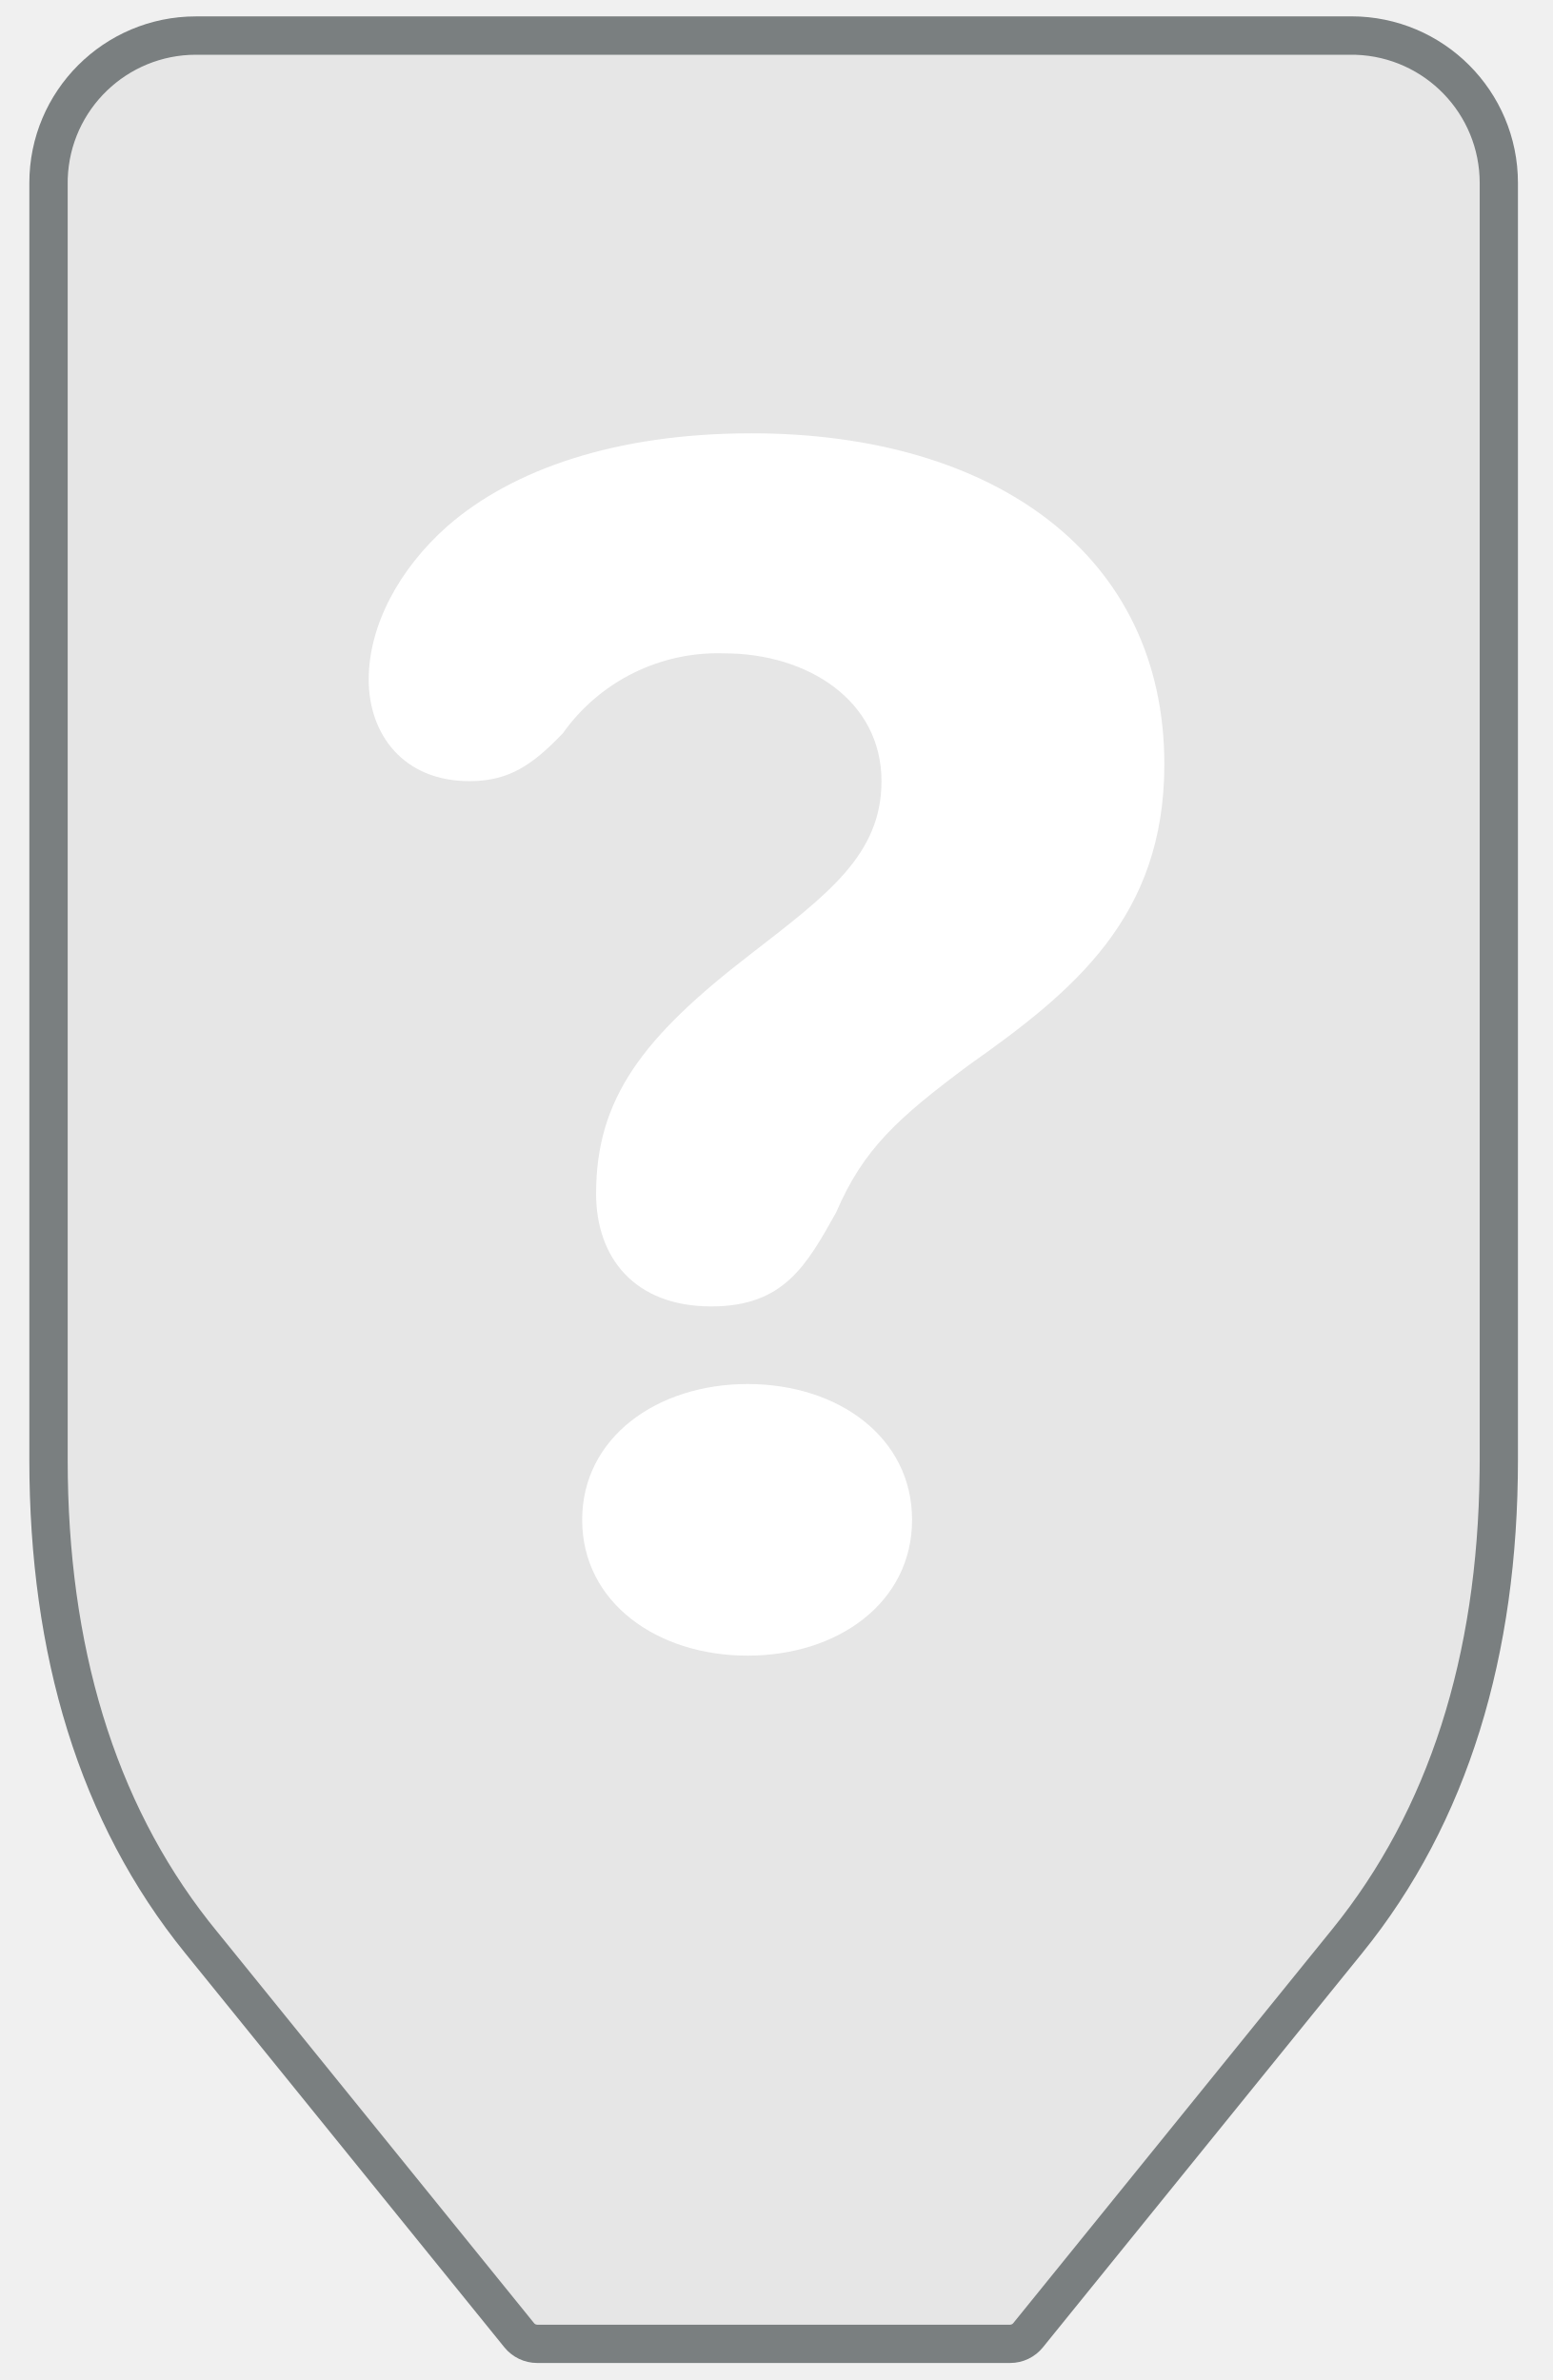
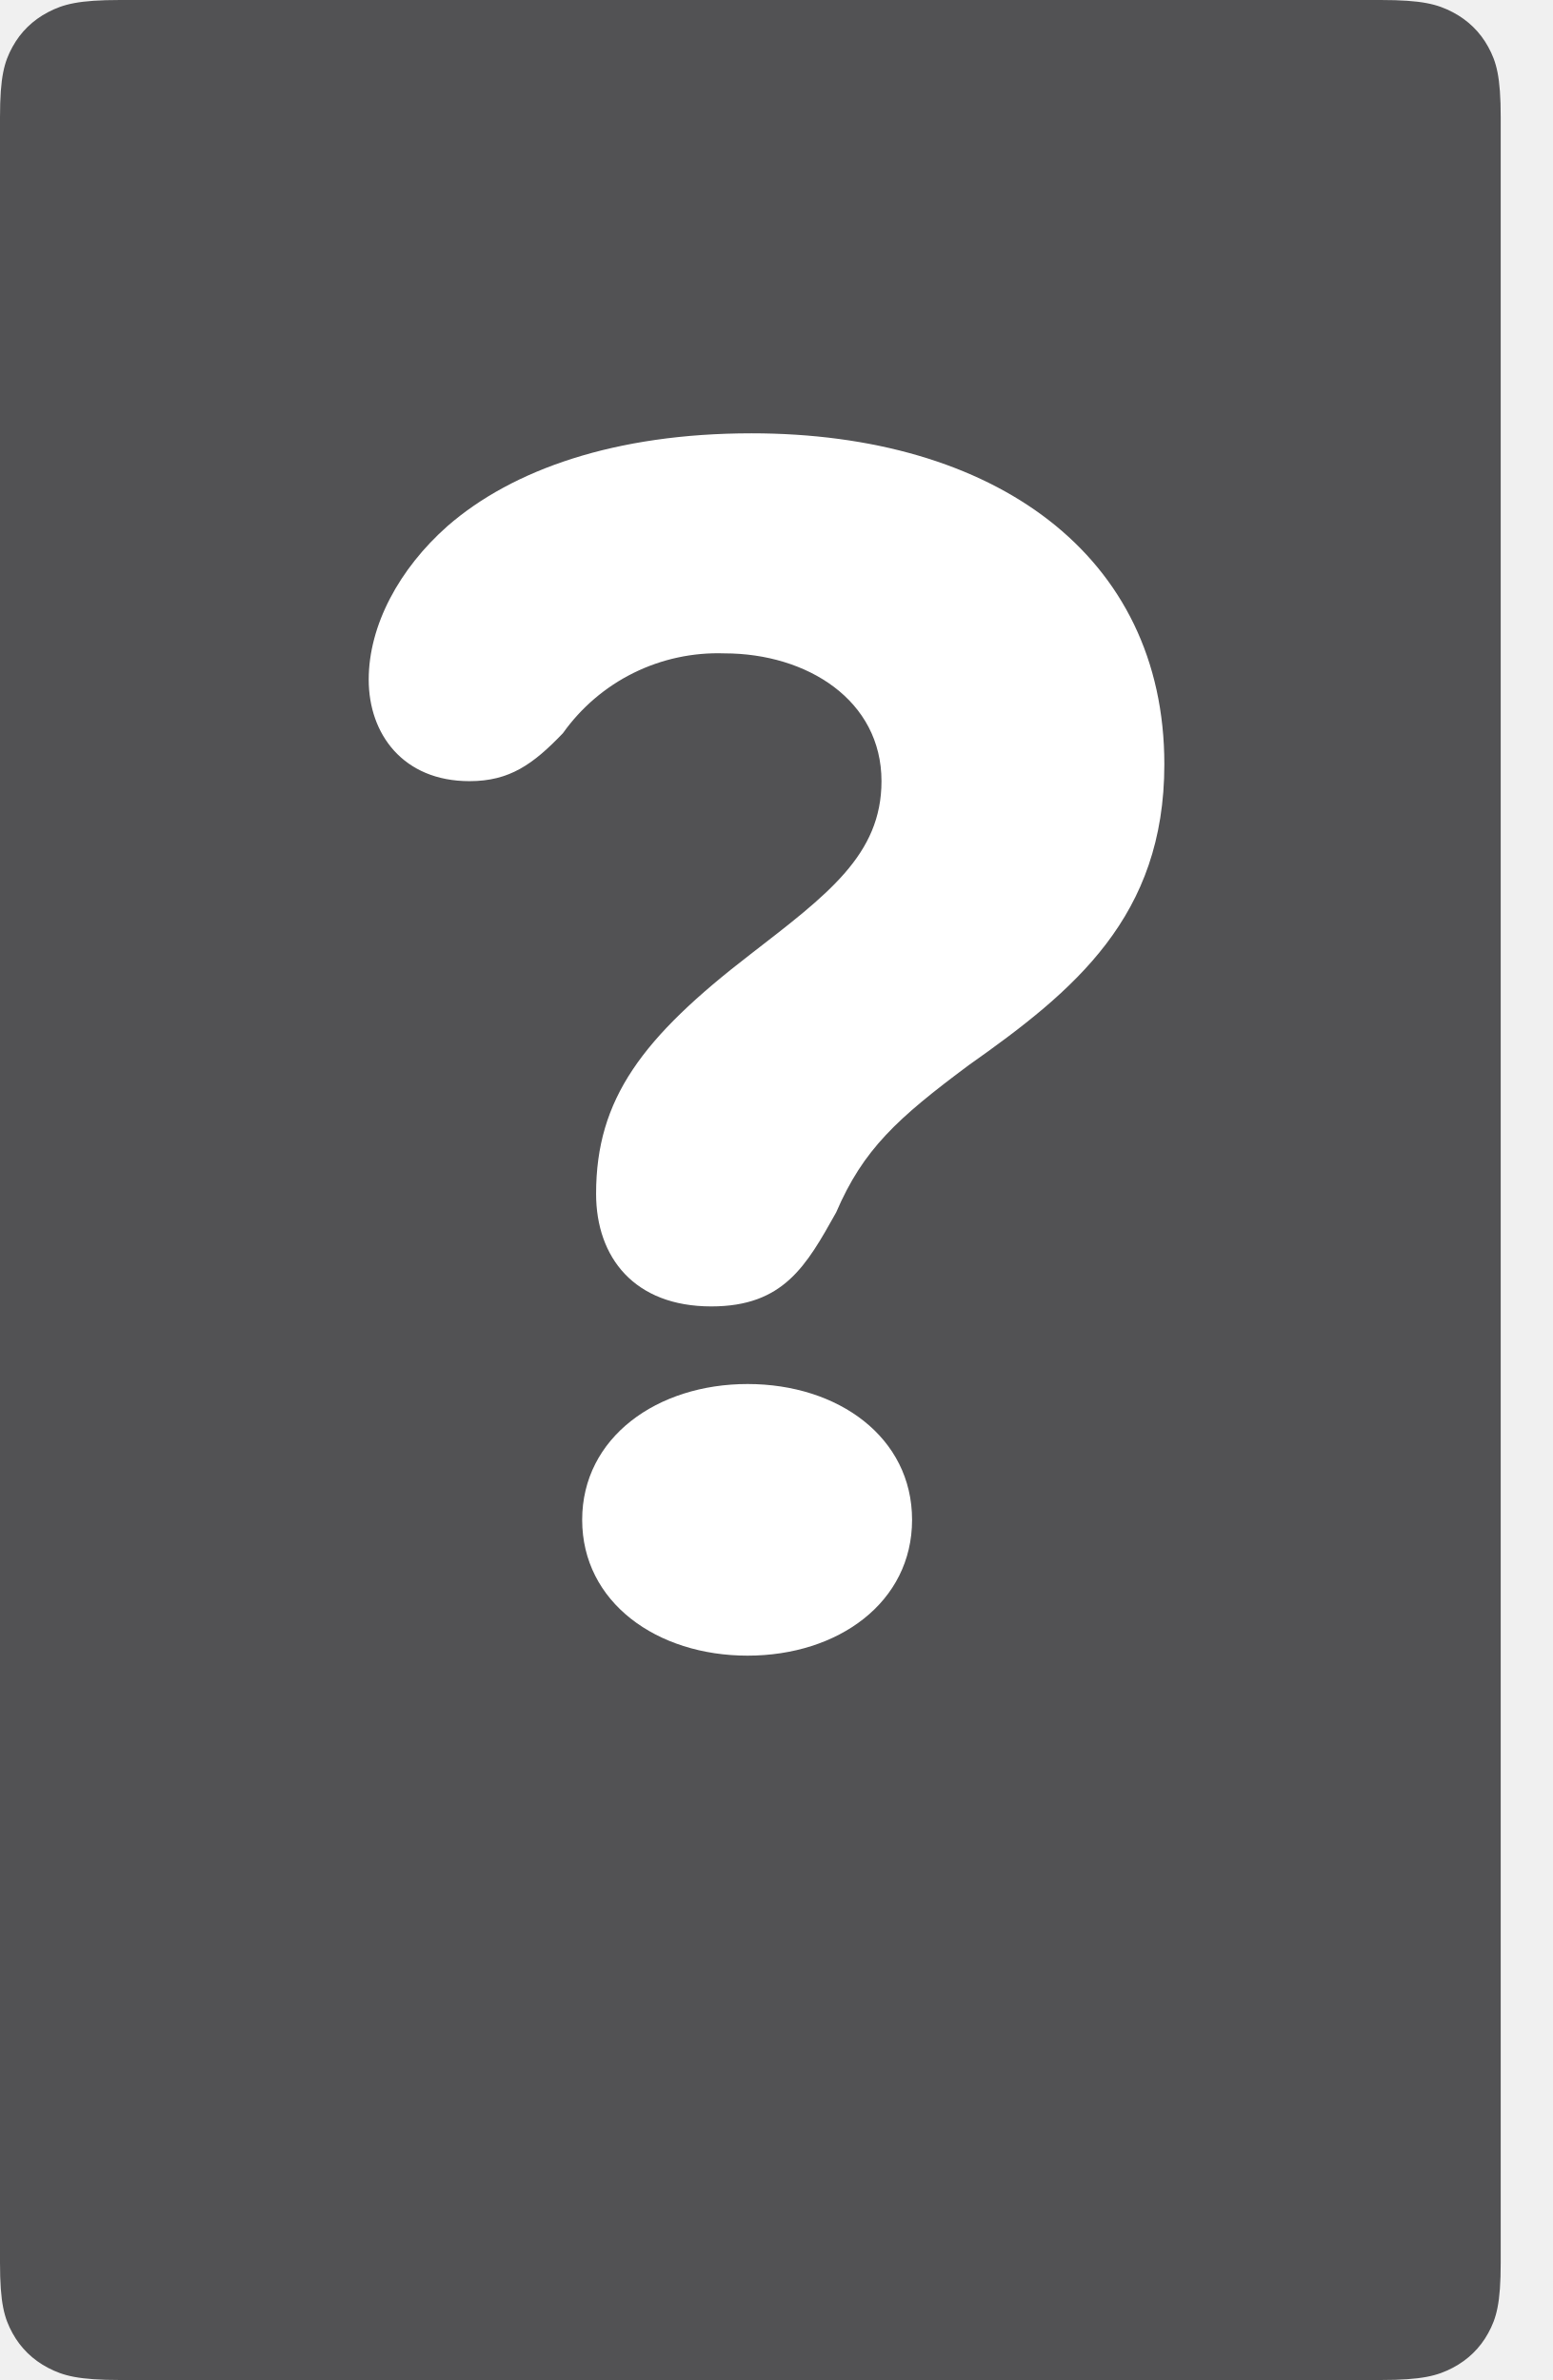
- <svg xmlns="http://www.w3.org/2000/svg" width="30" height="46" viewBox="0 0 30 46">
-   <g fill="none" fill-rule="evenodd">
-     <path fill="#7A7F80" fill-rule="nonzero" d="M26.113.317H3.787a3.22 3.22 0 0 0-3.22 3.22v24.681c0 3.763.962 7.005 3.01 9.53l6.17 7.621c.155.191.387.302.633.302h9.141c.246 0 .478-.111.632-.302l6.17-7.62c2.049-2.53 3.01-5.77 3.01-9.53V3.536a3.22 3.22 0 0 0-3.22-3.22z" />
-     <path fill="#E6E6E6" d="M26.113 1.058H3.787A2.48 2.48 0 0 0 1.309 3.45l-.001.087v24.681c0 3.594.907 6.594 2.725 8.914l.12.15 6.168 7.62c.01.013.023.021.037.025l.022.004h9.141a.073.073 0 0 0 .041-.013l.016-.014 6.17-7.621c1.858-2.295 2.805-5.266 2.844-8.831l.002-.234V3.537A2.48 2.48 0 0 0 26.2 1.059l-.087-.001z" />
-     <path fill="#FFF" fill-rule="nonzero" d="M14.446 26.75c1.756 0 3.179 1.033 3.179 2.625S16.202 32 14.446 32c-1.755 0-3.196-1.033-3.196-2.625s1.449-2.625 3.196-2.625zM14.521 8.375c4.689 0 7.979 2.35 7.979 6.397 0 2.943-1.736 4.373-3.777 5.813-1.384 1.03-2.041 1.628-2.565 2.848-.575 1.027-1.013 1.817-2.413 1.817-1.484 0-2.226-.944-2.226-2.178 0-1.835.893-3.02 2.985-4.63 1.486-1.151 2.53-1.921 2.53-3.344 0-1.562-1.434-2.47-3.036-2.47a3.669 3.669 0 0 0-3.12 1.543c-.575.6-1.03.927-1.805.927-1.283 0-1.948-.91-1.948-1.962s.592-2.144 1.52-2.966c1.254-1.094 3.246-1.795 5.876-1.795z" />
-   </g>
+ <svg xmlns="http://www.w3.org/2000/svg" width="30" height="46" viewBox="0 0 30 46" fill="none">
+   <path fill-rule="evenodd" clip-rule="evenodd" d="M2.324 0L26.677 0C27.484 0 27.777 0.082 28.073 0.236C28.368 0.391 28.6 0.617 28.758 0.905C28.916 1.193 29 1.479 29 2.268V43.732C29 44.521 28.916 44.807 28.758 45.095C28.6 45.383 28.368 45.609 28.073 45.764C27.777 45.918 27.484 46 26.677 46H2.324C1.516 46 1.223 45.918 0.927 45.764C0.632 45.609 0.4 45.383 0.242 45.095C0.084 44.807 0 44.521 0 43.732L0 2.268C0 1.479 0.084 1.193 0.242 0.905C0.4 0.617 0.632 0.391 0.927 0.236C1.223 0.082 1.516 0 2.324 0Z" fill="#525254" />
+   <path d="M14.446 26.75C16.202 26.75 17.625 27.783 17.625 29.375C17.625 30.967 16.202 32 14.446 32C12.691 32 11.25 30.967 11.25 29.375C11.25 27.783 12.699 26.75 14.446 26.75ZM14.521 8.375C19.21 8.375 22.5 10.725 22.5 14.772C22.5 17.715 20.764 19.145 18.723 20.585C17.339 21.615 16.682 22.213 16.158 23.433C15.583 24.46 15.145 25.25 13.745 25.25C12.261 25.25 11.519 24.306 11.519 23.072C11.519 21.237 12.412 20.052 14.504 18.442C15.99 17.291 17.034 16.521 17.034 15.098C17.034 13.536 15.6 12.628 13.998 12.628C13.391 12.607 12.788 12.737 12.243 13.006C11.699 13.275 11.23 13.676 10.878 14.171C10.303 14.771 9.848 15.098 9.073 15.098C7.79 15.098 7.125 14.188 7.125 13.136C7.125 12.084 7.717 10.992 8.645 10.17C9.899 9.076 11.891 8.375 14.521 8.375V8.375Z" fill="white" />
</svg>
